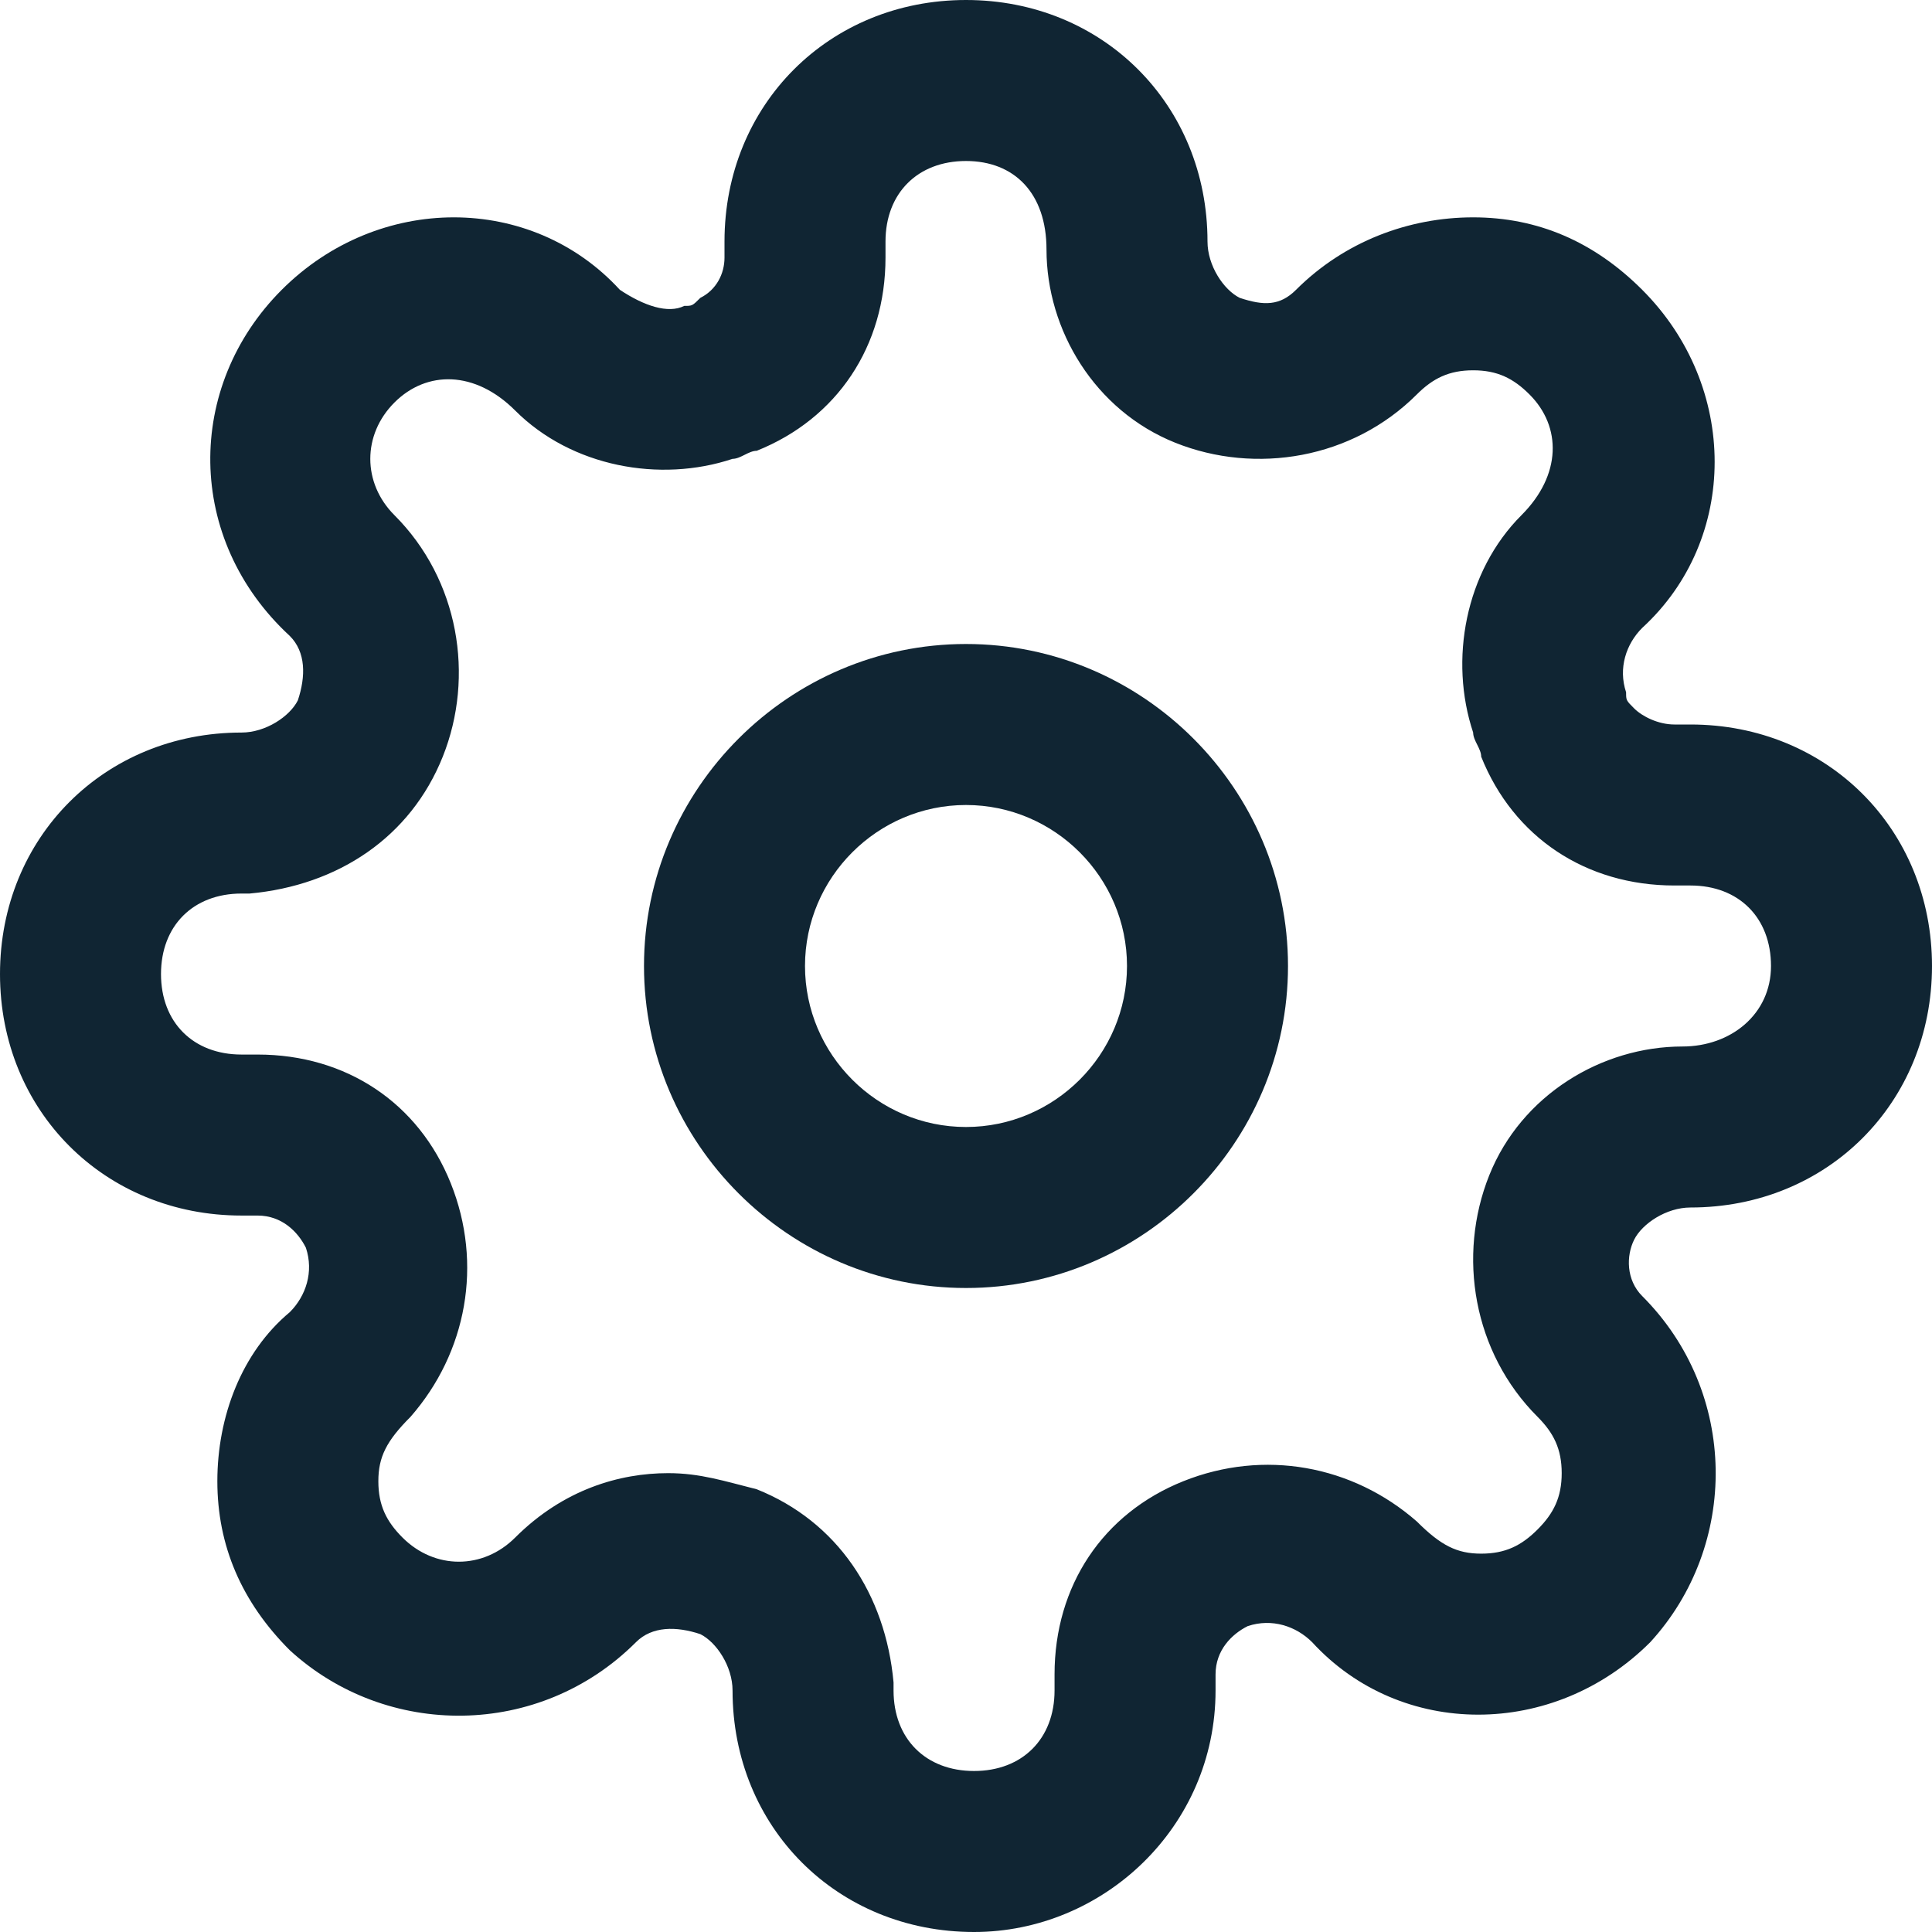
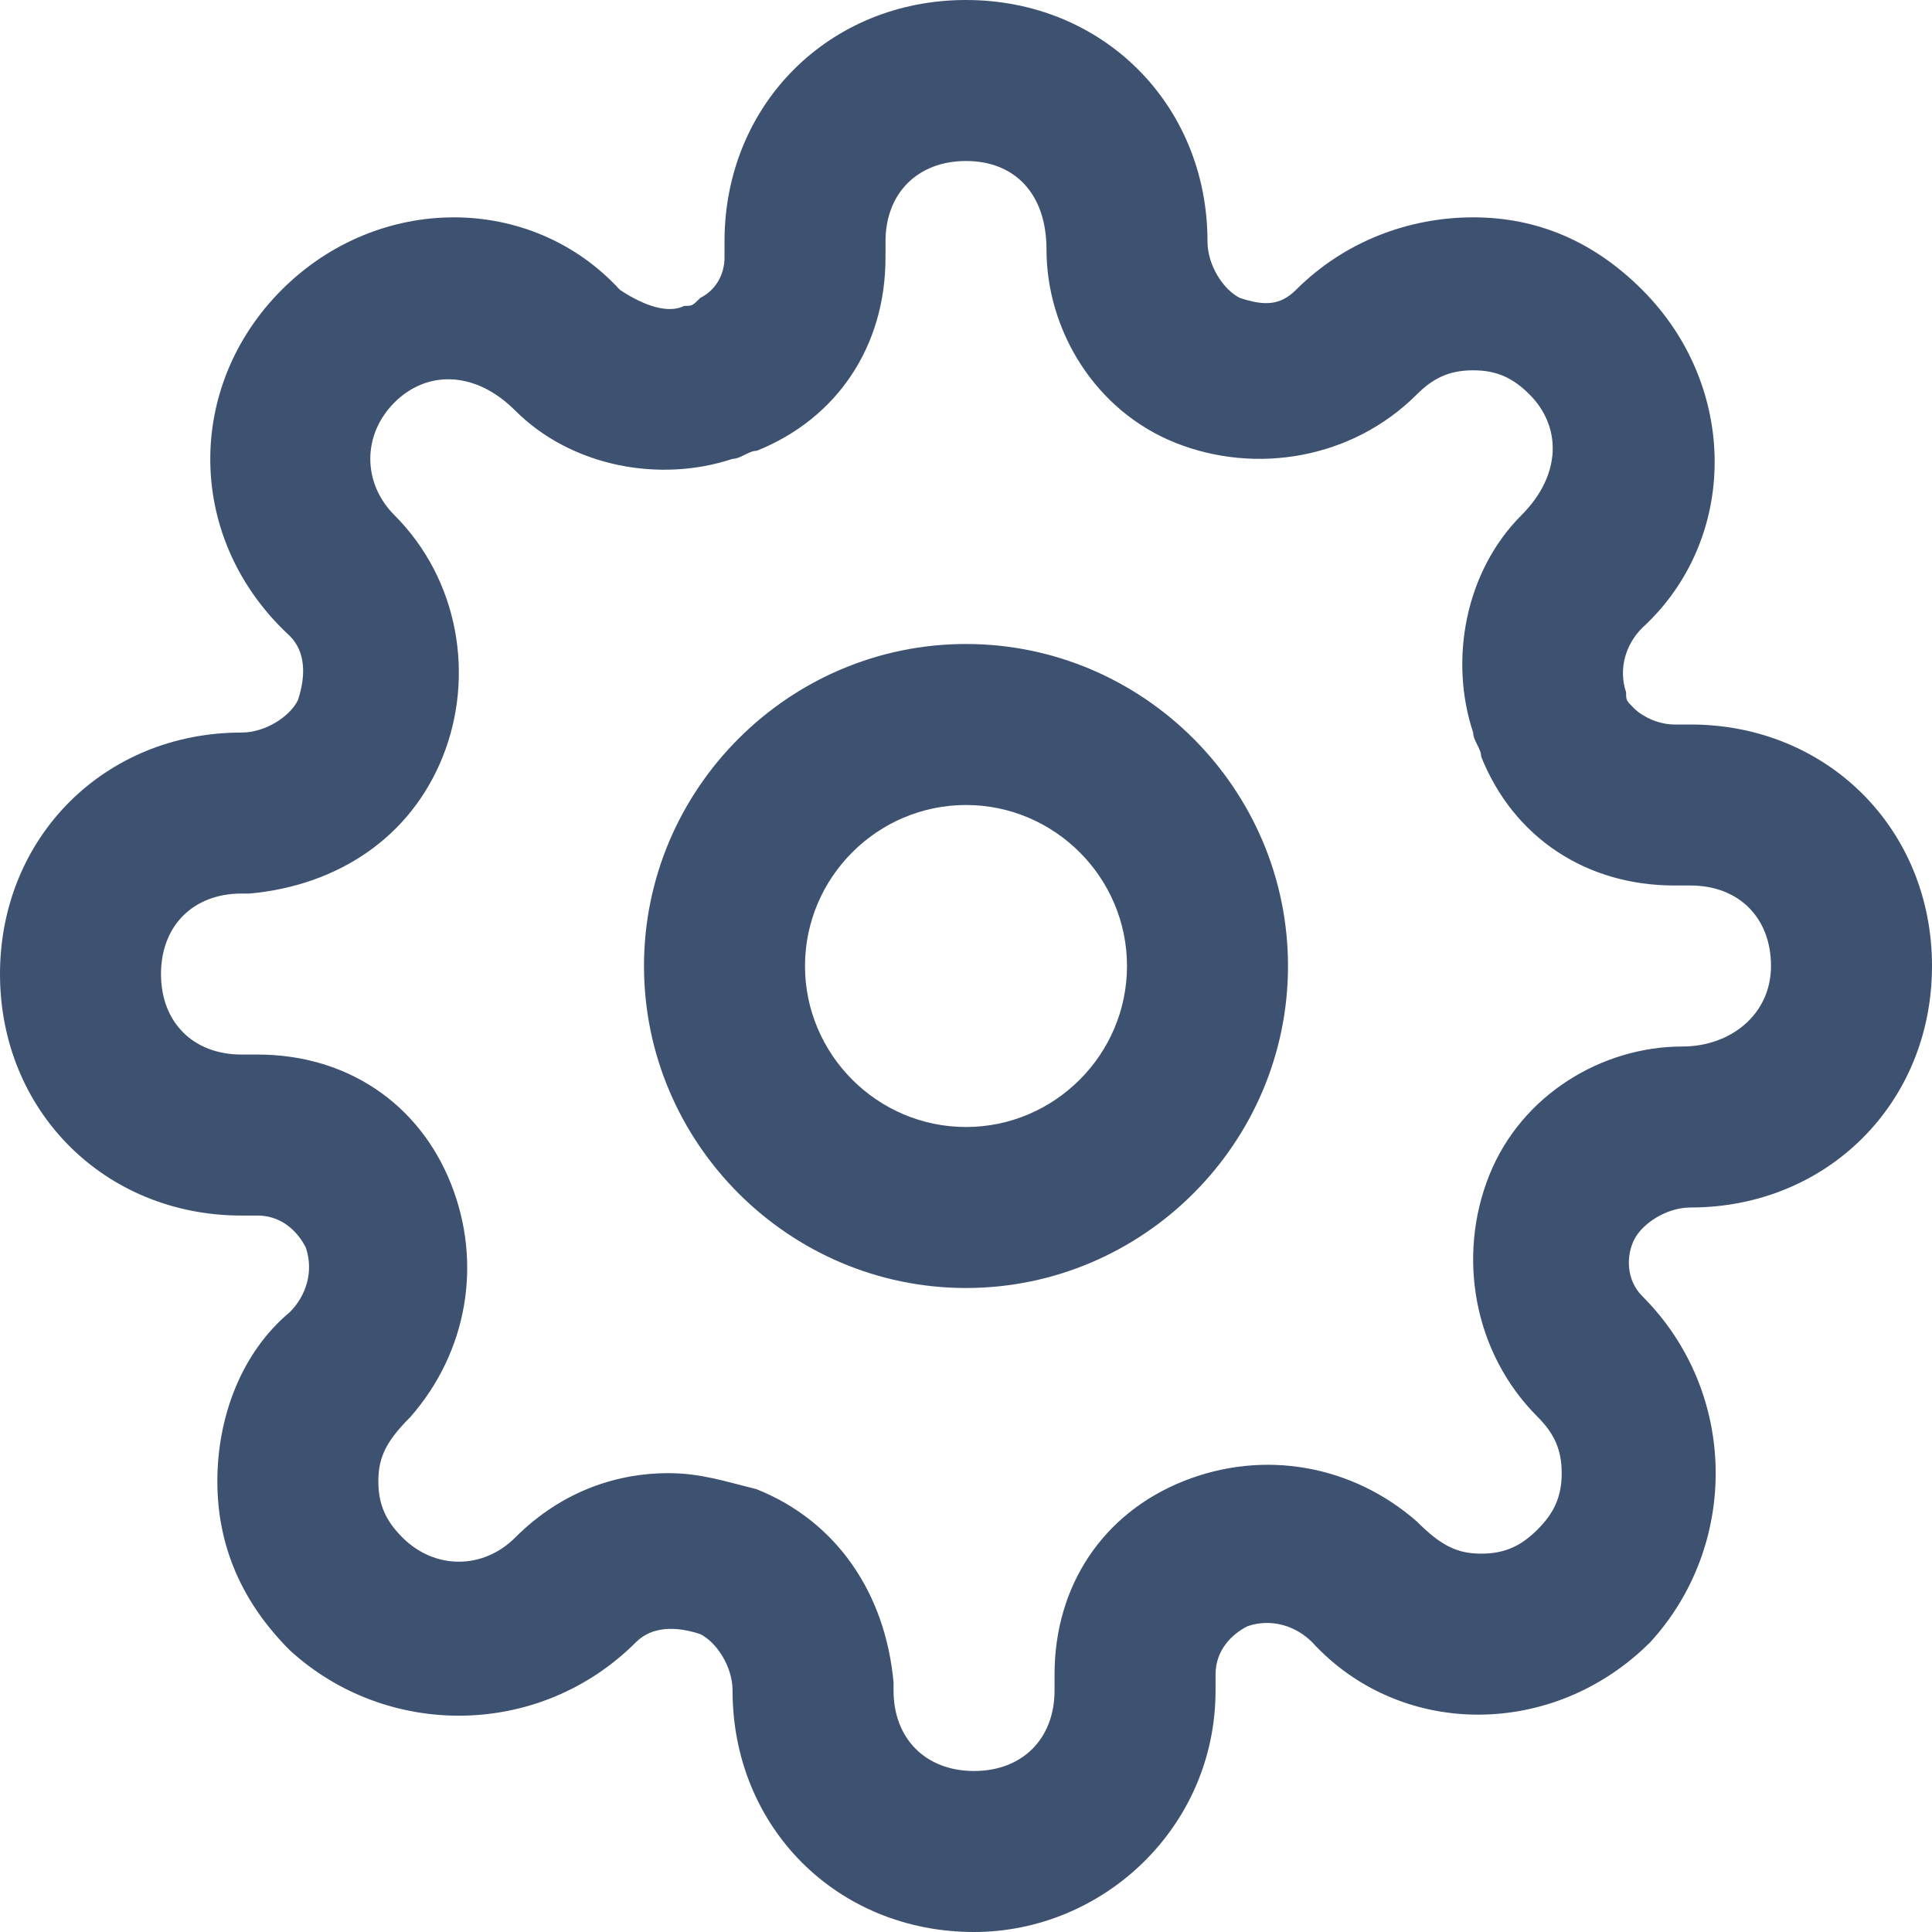
- <svg xmlns="http://www.w3.org/2000/svg" viewBox="0 0 24 24" fill="#102533">
+ <svg xmlns="http://www.w3.org/2000/svg" viewBox="0 0 24 24" fill="#3d5170">
  <path d="M12 16c-2.2 0-4-1.8-4-4s1.8-4 4-4 4 1.8 4 4-1.8 4-4 4zm0-6c-1.1 0-2 .9-2 2s.9 2 2 2 2-.9 2-2-.9-2-2-2z" />
  <path d="M12.1 24c-1.7 0-3-1.3-3-3 0-.3-.2-.6-.4-.7-.3-.1-.6-.1-.8.1-1.2 1.2-3.1 1.2-4.3.1-.6-.6-.9-1.3-.9-2.1s.3-1.6.9-2.1c.2-.2.3-.5.2-.8-.1-.2-.3-.4-.6-.4H3c-1.7 0-3-1.3-3-3s1.3-3 3-3c.3 0 .6-.2.7-.4.1-.3.1-.6-.1-.8-1.3-1.2-1.3-3.1-.1-4.3 1.2-1.2 3.1-1.2 4.2 0 .3.2.6.3.8.2.1 0 .1 0 .2-.1.2-.1.3-.3.3-.5V3c0-1.7 1.3-3 3-3s3 1.3 3 3c0 .3.2.6.4.7.3.1.5.1.7-.1.6-.6 1.4-.9 2.2-.9.8 0 1.5.3 2.1.9 1.2 1.2 1.2 3.1 0 4.2-.2.2-.3.5-.2.8 0 .1 0 .1.1.2s.3.2.5.2h.2c1.7 0 3 1.3 3 3s-1.3 3-3 3c-.3 0-.6.2-.7.4-.1.2-.1.5.1.7 1.2 1.2 1.2 3.1.1 4.3-1.2 1.2-3.1 1.2-4.2 0-.2-.2-.5-.3-.8-.2-.2.1-.4.3-.4.6v.2c0 1.7-1.4 3-3 3zm-3.8-5.7c.4 0 .7.1 1.1.2 1 .4 1.6 1.3 1.7 2.4v.1c0 .6.4 1 1 1s1-.4 1-1v-.2c0-1.1.6-2 1.6-2.4 1-.4 2.1-.2 2.9.5.3.3.5.4.8.4.3 0 .5-.1.7-.3.2-.2.3-.4.3-.7 0-.3-.1-.5-.3-.7-.8-.8-1-2-.6-3s1.4-1.6 2.4-1.6c.6 0 1.1-.4 1.1-1s-.4-1-1-1h-.2c-1.1 0-2-.6-2.4-1.6 0-.1-.1-.2-.1-.3-.3-.9-.1-2 .6-2.7.5-.5.5-1.1.1-1.5-.2-.2-.4-.3-.7-.3-.3 0-.5.1-.7.3-.8.8-2 1-3 .6S13 4.1 13 3.1c0-.7-.4-1.1-1-1.1s-1 .4-1 1v.2c0 1.1-.6 2-1.6 2.4-.1 0-.2.1-.3.1-.9.3-2 .1-2.7-.6-.5-.5-1.1-.5-1.5-.1-.4.4-.4 1 0 1.4.8.8 1 2 .6 3S4.2 11 3.1 11.1H3c-.6 0-1 .4-1 1s.4 1 1 1h.2c1.1 0 2 .6 2.4 1.6.4 1 .2 2.1-.5 2.9-.3.3-.4.5-.4.8 0 .3.1.5.3.7.4.4 1 .4 1.4 0 .6-.6 1.3-.8 1.9-.8zM19.4 15z" />
</svg>
